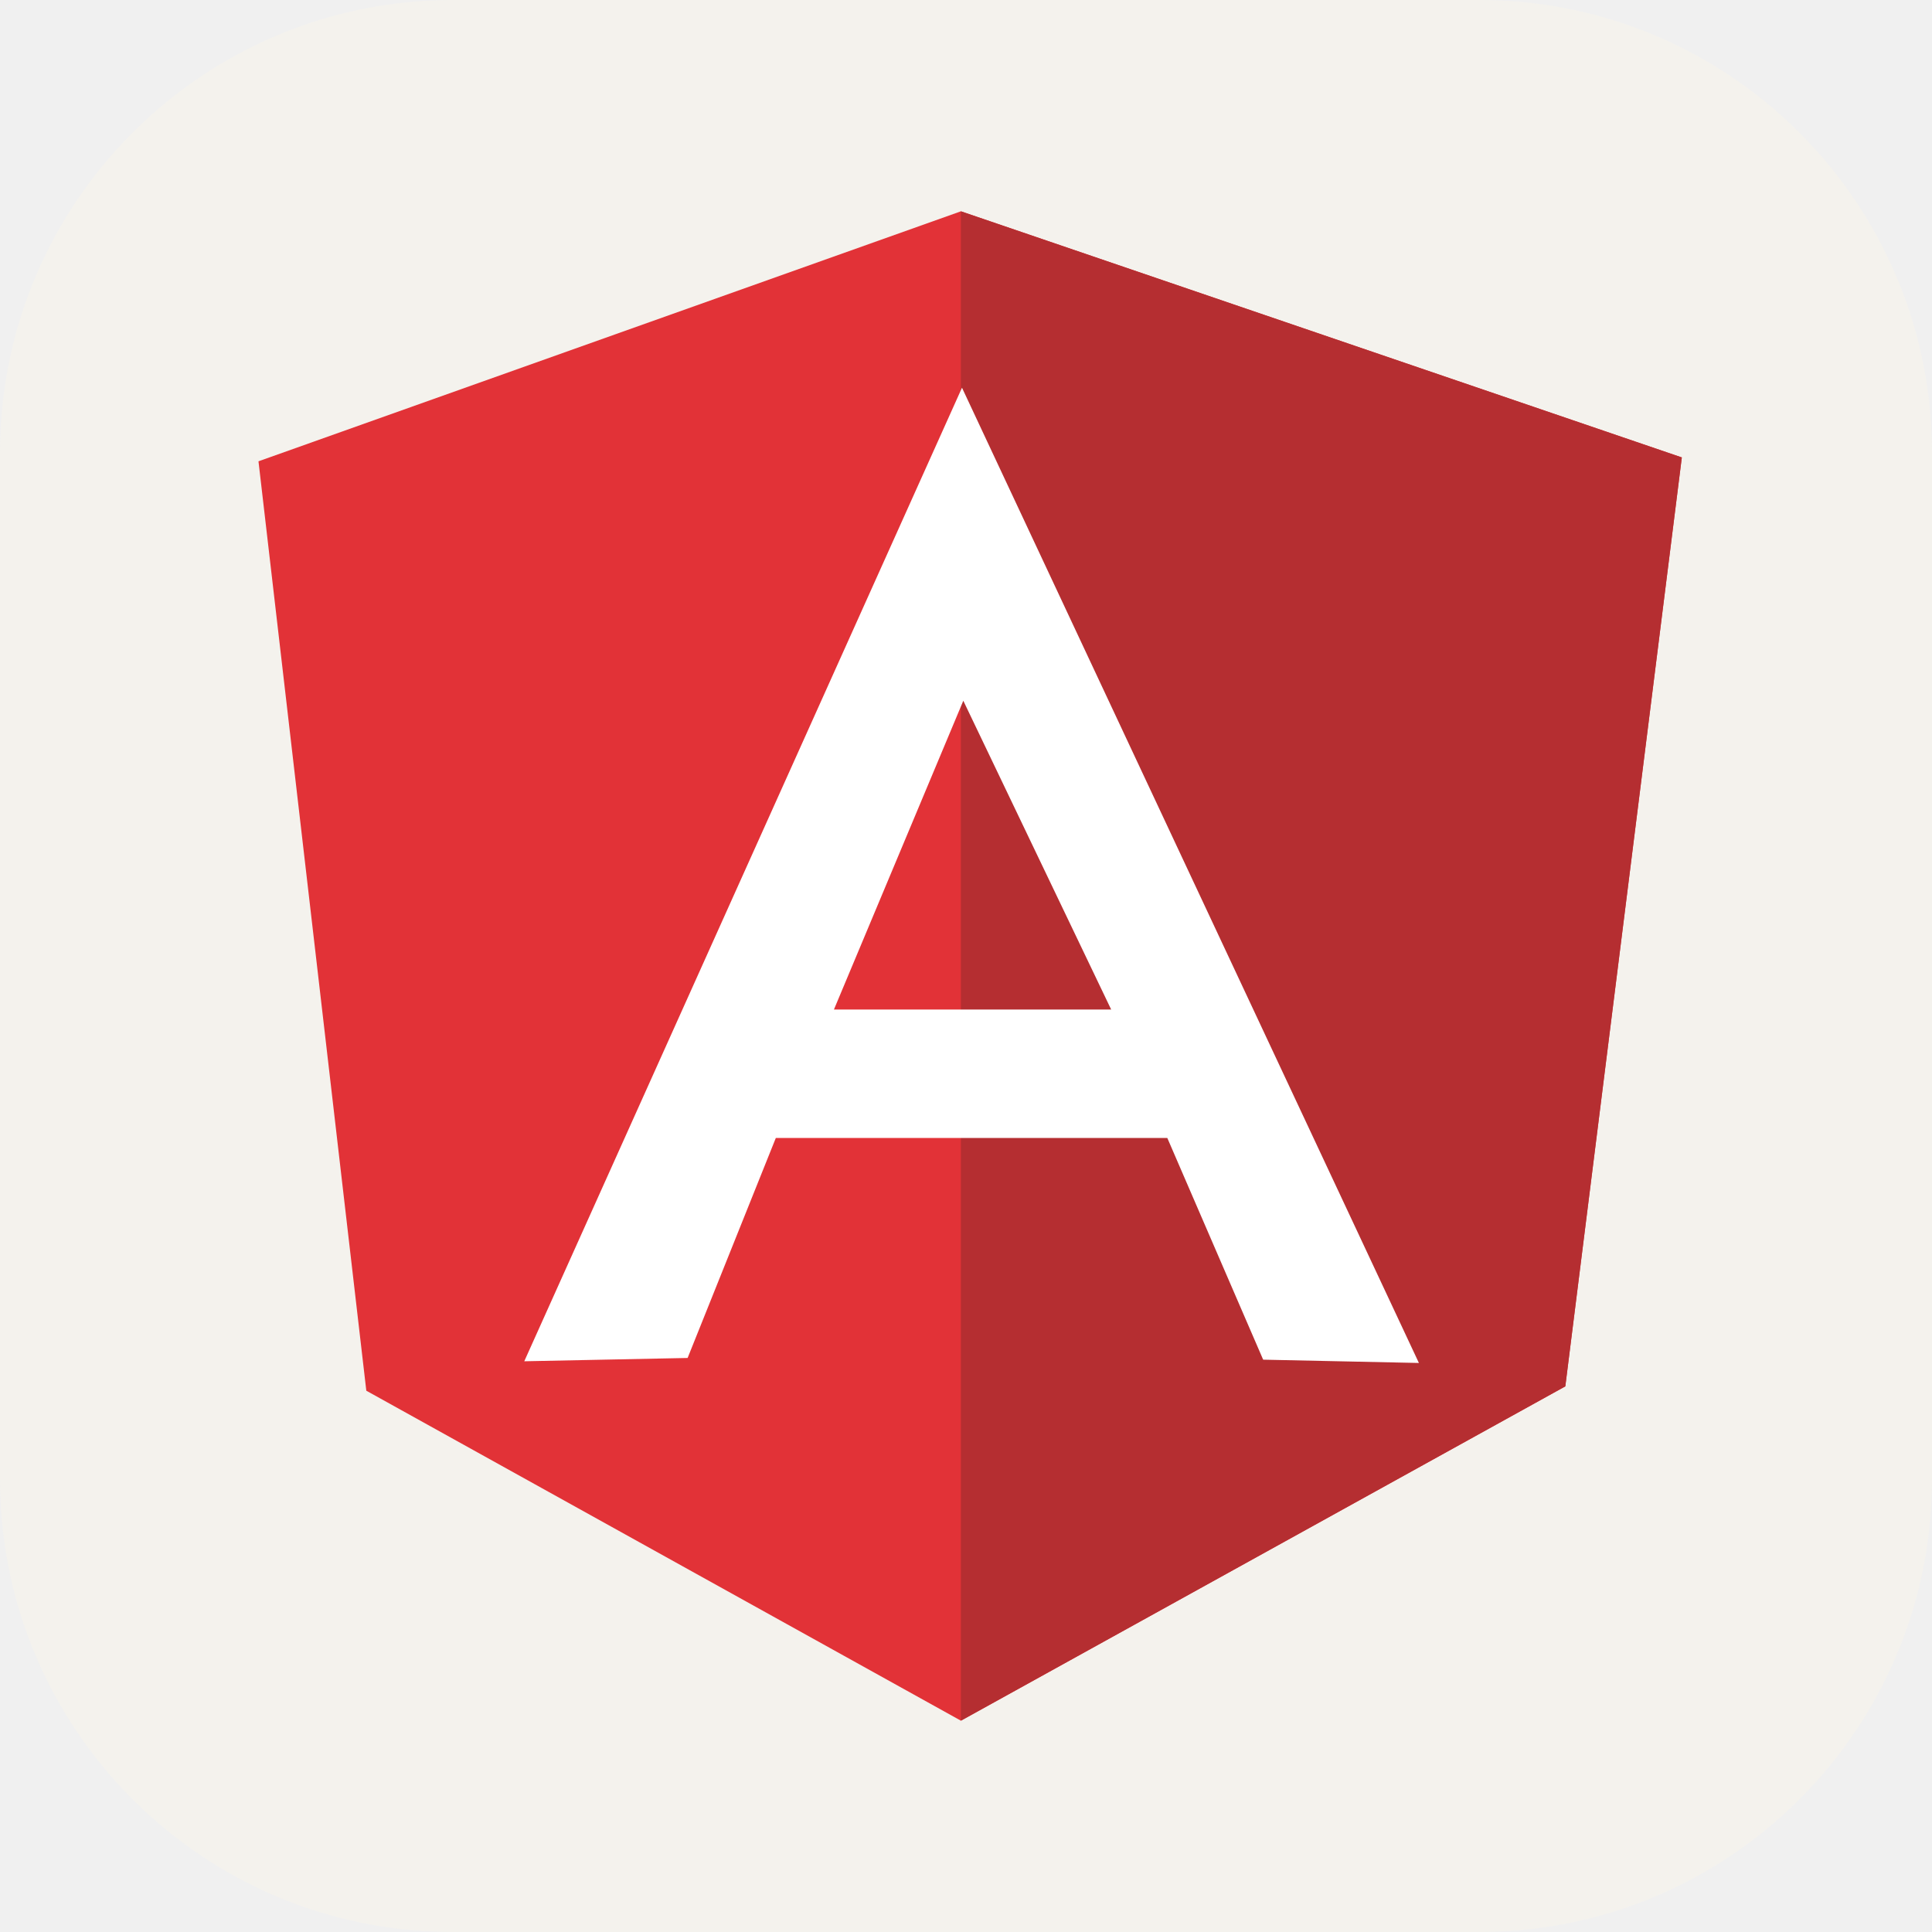
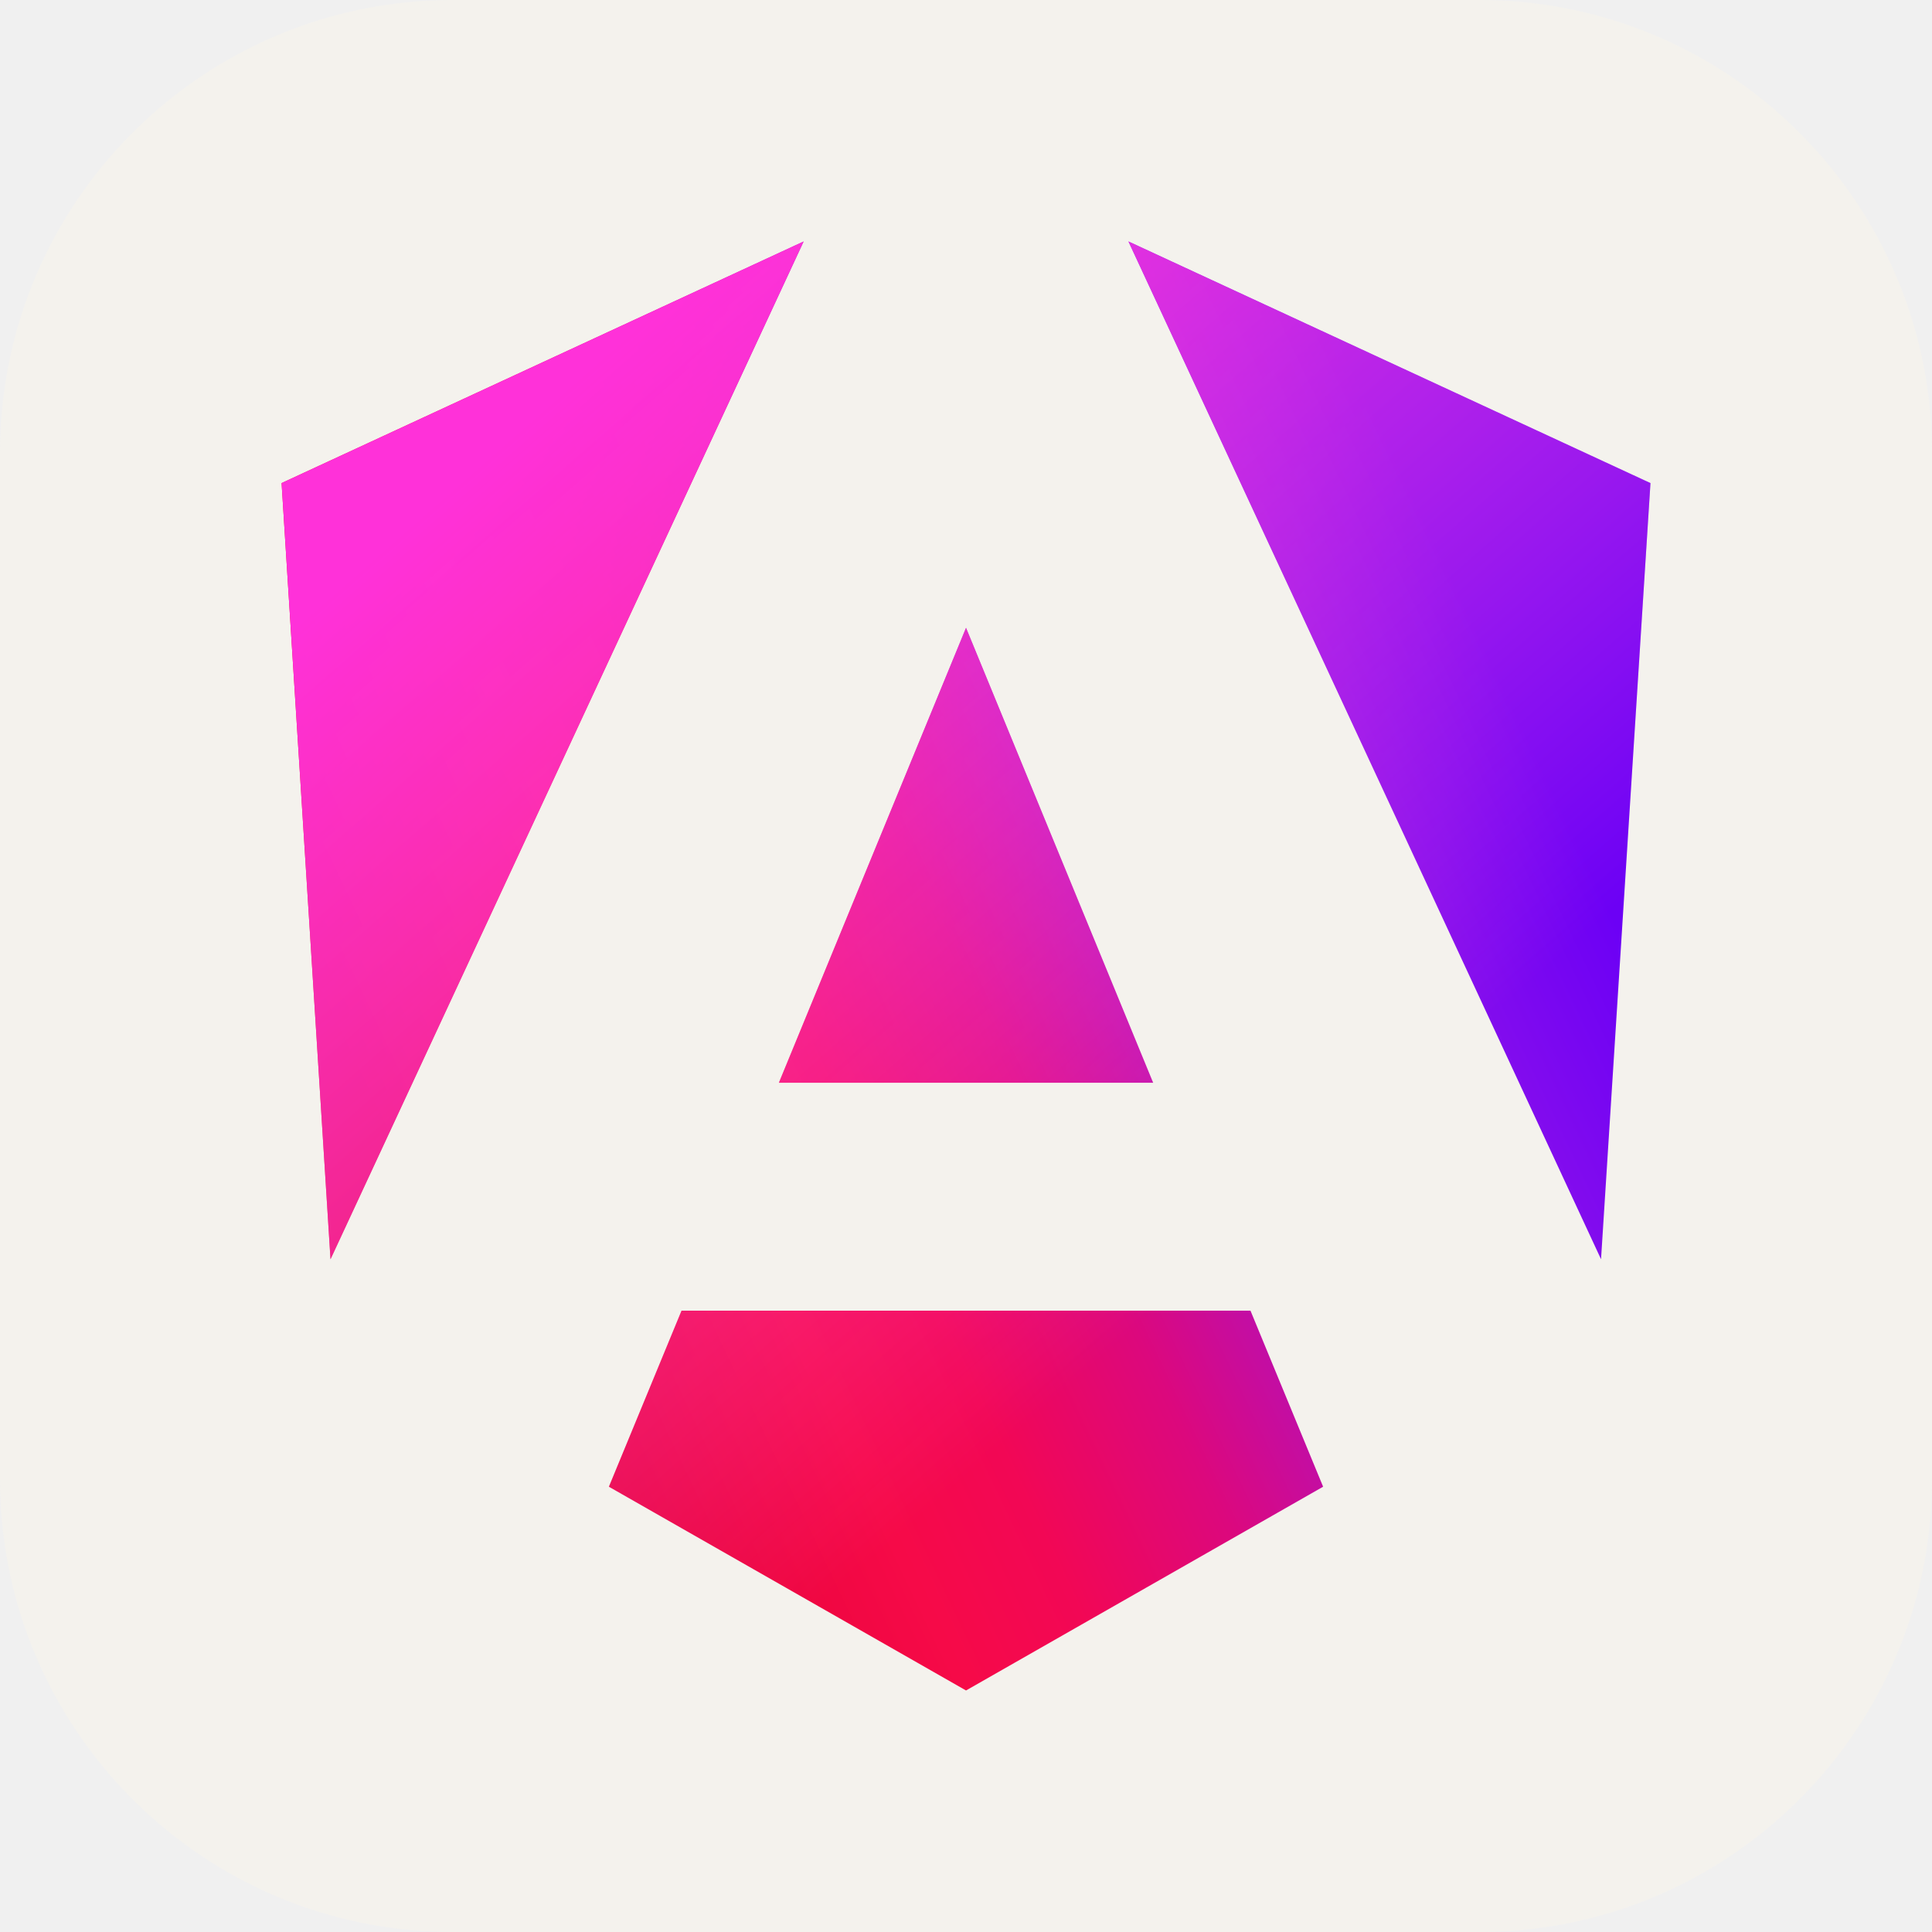
- <svg xmlns="http://www.w3.org/2000/svg" width="256" height="256" fill="none" viewBox="0 0 256 256">
-   <rect width="256" height="256" fill="#F4F2ED" rx="60" />
-   <path fill="#E23237" d="M34.25 61.125L127.325 28L222.85 60.612L207.412 183.7L127.325 228L48.538 184.275L34.25 61.125Z" />
-   <path fill="#B52E31" d="M222.85 60.612L127.325 28V228L207.412 183.7L222.85 60.612Z" />
-   <path fill="#fff" d="M127.469 51.375L69.469 180.375L91.112 179.937L102.8 150.788H154.675L167.375 180.163L188.012 180.6L127.469 51.375ZM127.612 92.787L147.237 133.769H110.5L127.669 92.787H127.612Z" />
+ <svg xmlns="http://www.w3.org/2000/svg" width="256" height="256" version="1.1" viewBox="0 0 256 256">
+   <defs>
+     <clipPath id="a">
+       <path d="m0 0h223v236h-223z" fill="#fff" />
+     </clipPath>
+     <linearGradient id="b" x1="49.009" x2="225.83" y1="213.75" y2="129.72" gradientUnits="userSpaceOnUse">
+       <stop stop-color="#E40035" offset="0" />
+       <stop stop-color="#F60A48" offset=".24" />
+       <stop stop-color="#F20755" offset=".352" />
+       <stop stop-color="#DC087D" offset=".494" />
+       <stop stop-color="#9717E7" offset=".745" />
+       <stop stop-color="#6C00F5" offset="1" />
+     </linearGradient>
+     <linearGradient id="c" x1="41.025" x2="156.74" y1="28.344" y2="160.34" gradientUnits="userSpaceOnUse">
+       <stop stop-color="#FF31D9" offset="0" />
+       <stop stop-color="#FF5BE1" stop-opacity="0" offset="1" />
+     </linearGradient>
+   </defs>
+   <rect width="256" height="256" rx="60" fill="#f4f2ed" />
+   <g transform="matrix(.81677 0 0 .81677 37.307 32)" clip-path="url(#a)">
+     <path d="m222.08 39.192-8.019 125.92-76.671-165.12zm-53.105 162.82-57.933 33.056-57.934-33.056 11.783-28.556h92.301zm-57.933-139.34 30.357 73.803h-60.715zm-103.1 102.44-7.937-125.92 84.69-39.192z" fill="url(#b)" />
+     <path d="m222.08 39.192-8.019 125.92-76.671-165.12zm-53.105 162.82-57.933 33.056-57.934-33.056 11.783-28.556h92.301zm-57.933-139.34 30.357 73.803h-60.715zm-103.1 102.44-7.937-125.92 84.69-39.192z" fill="url(#c)" />
+   </g>
</svg>
